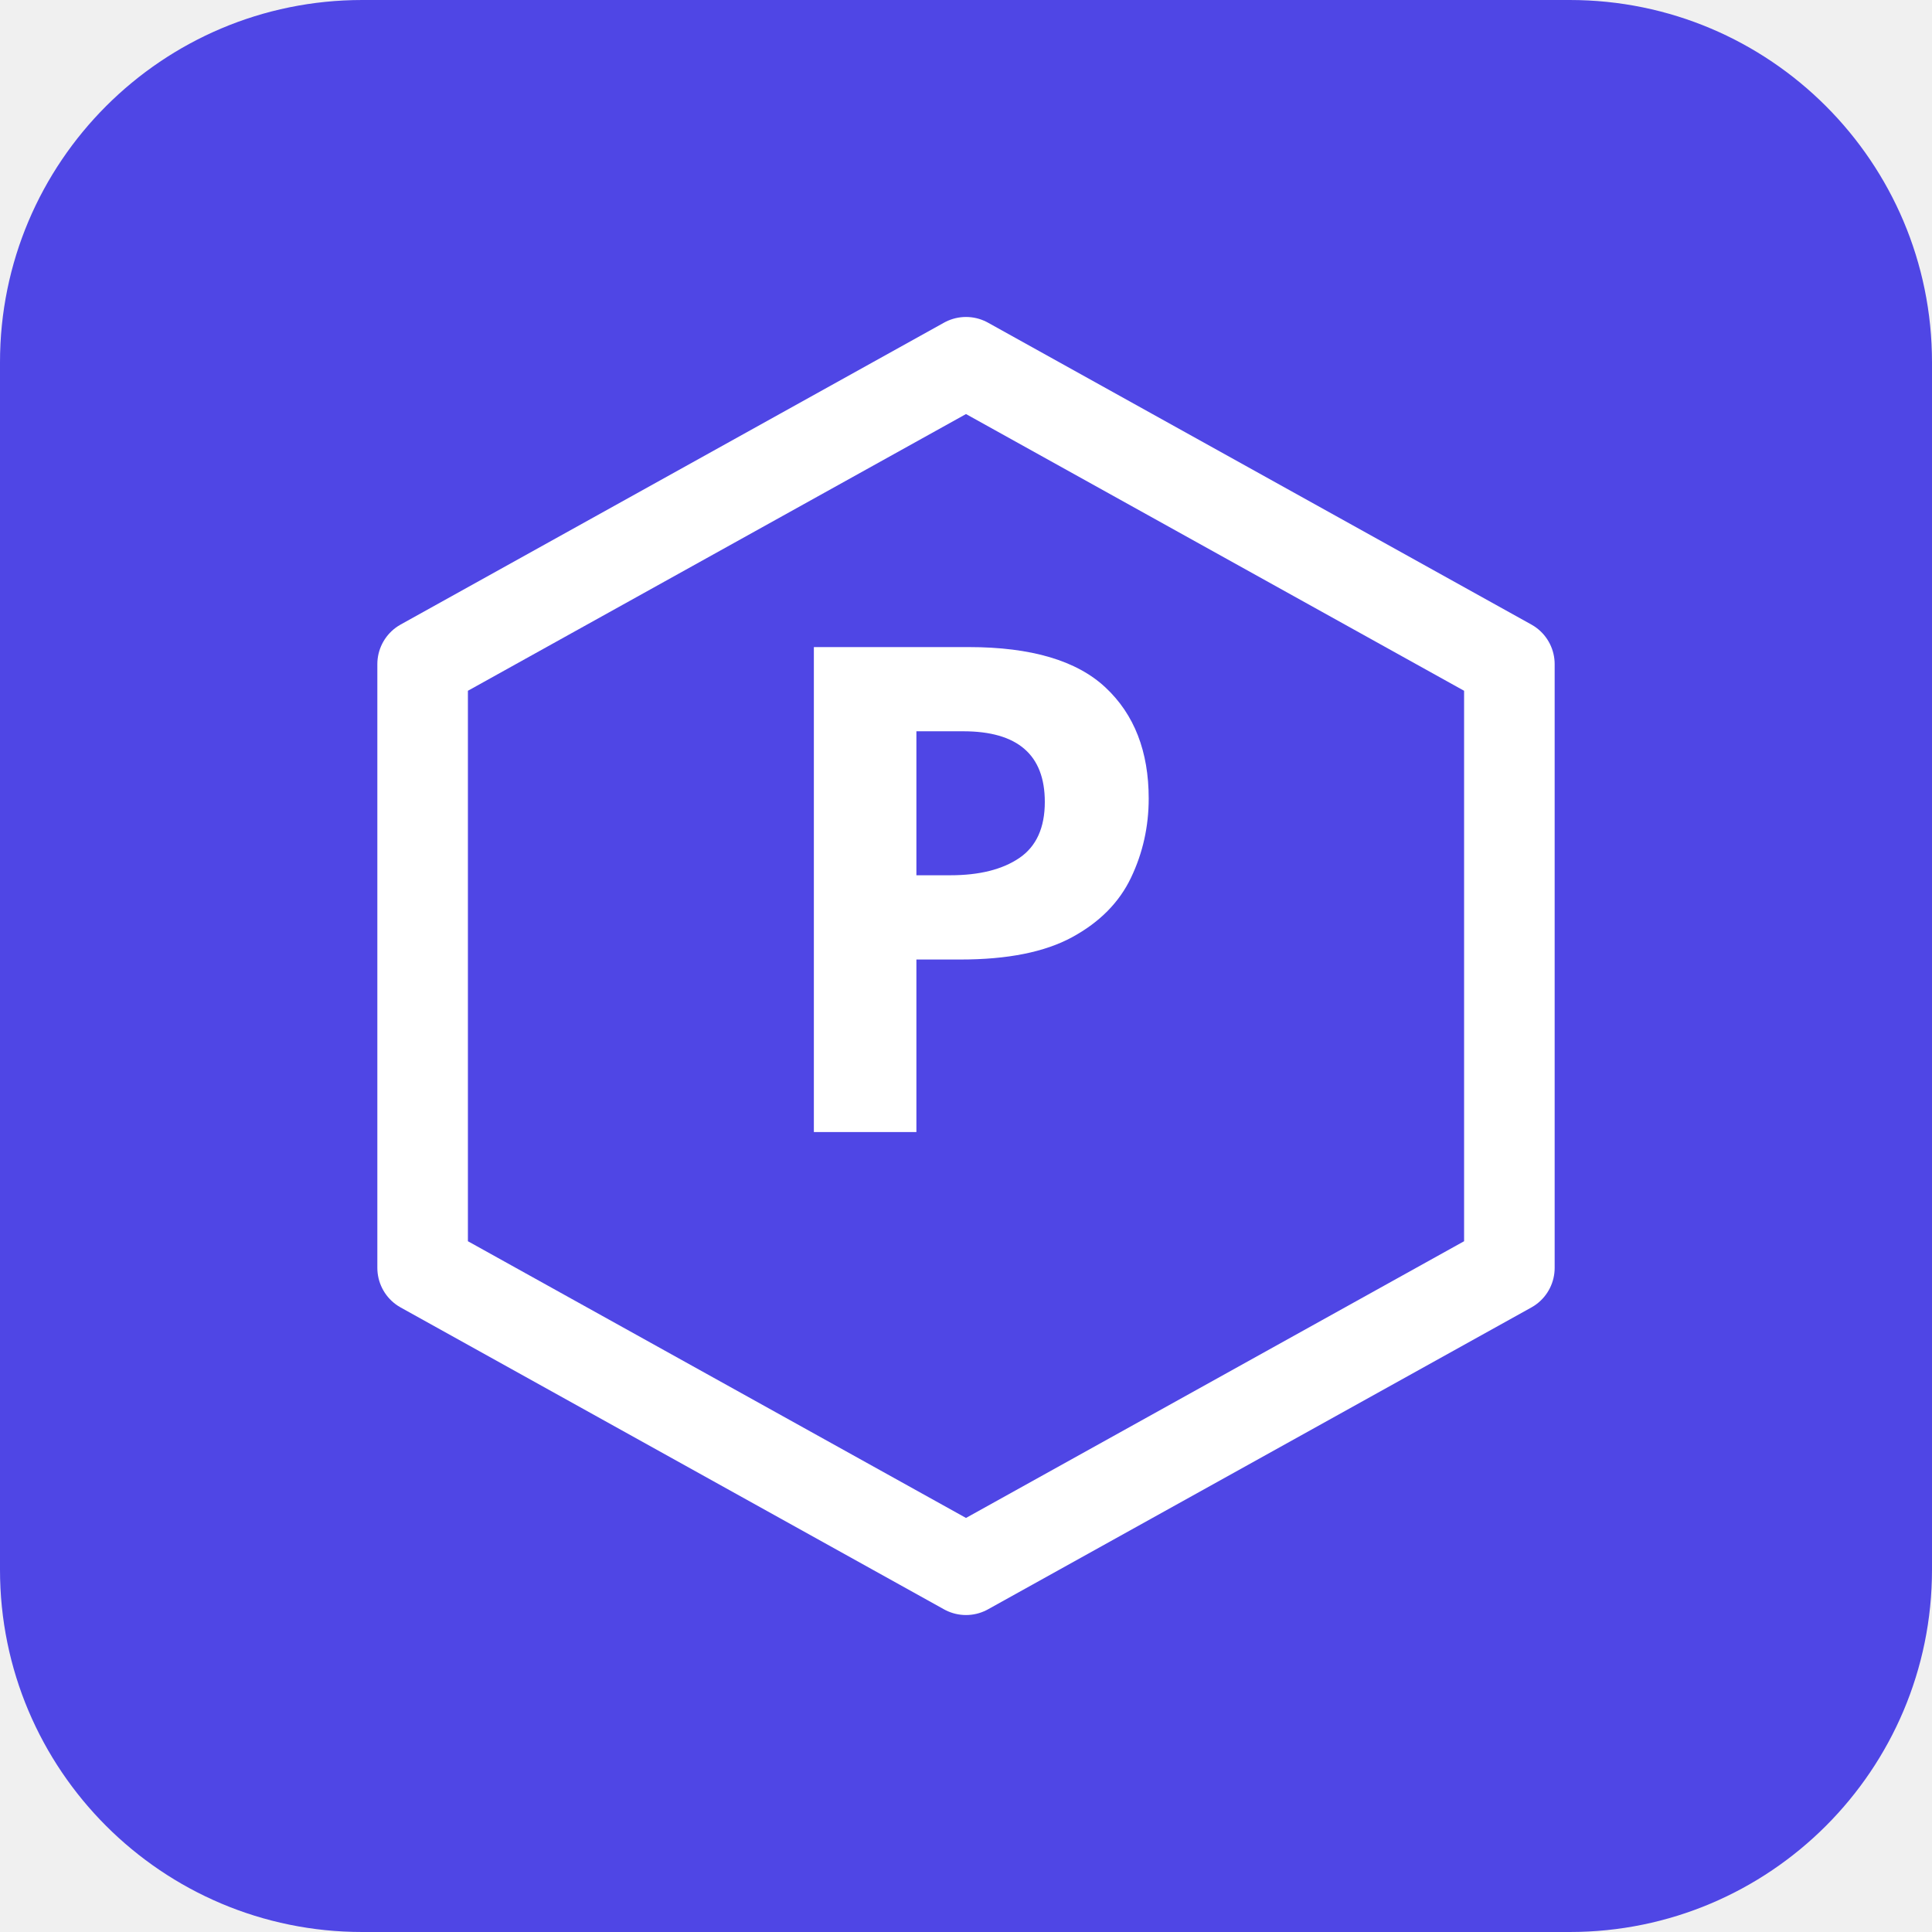
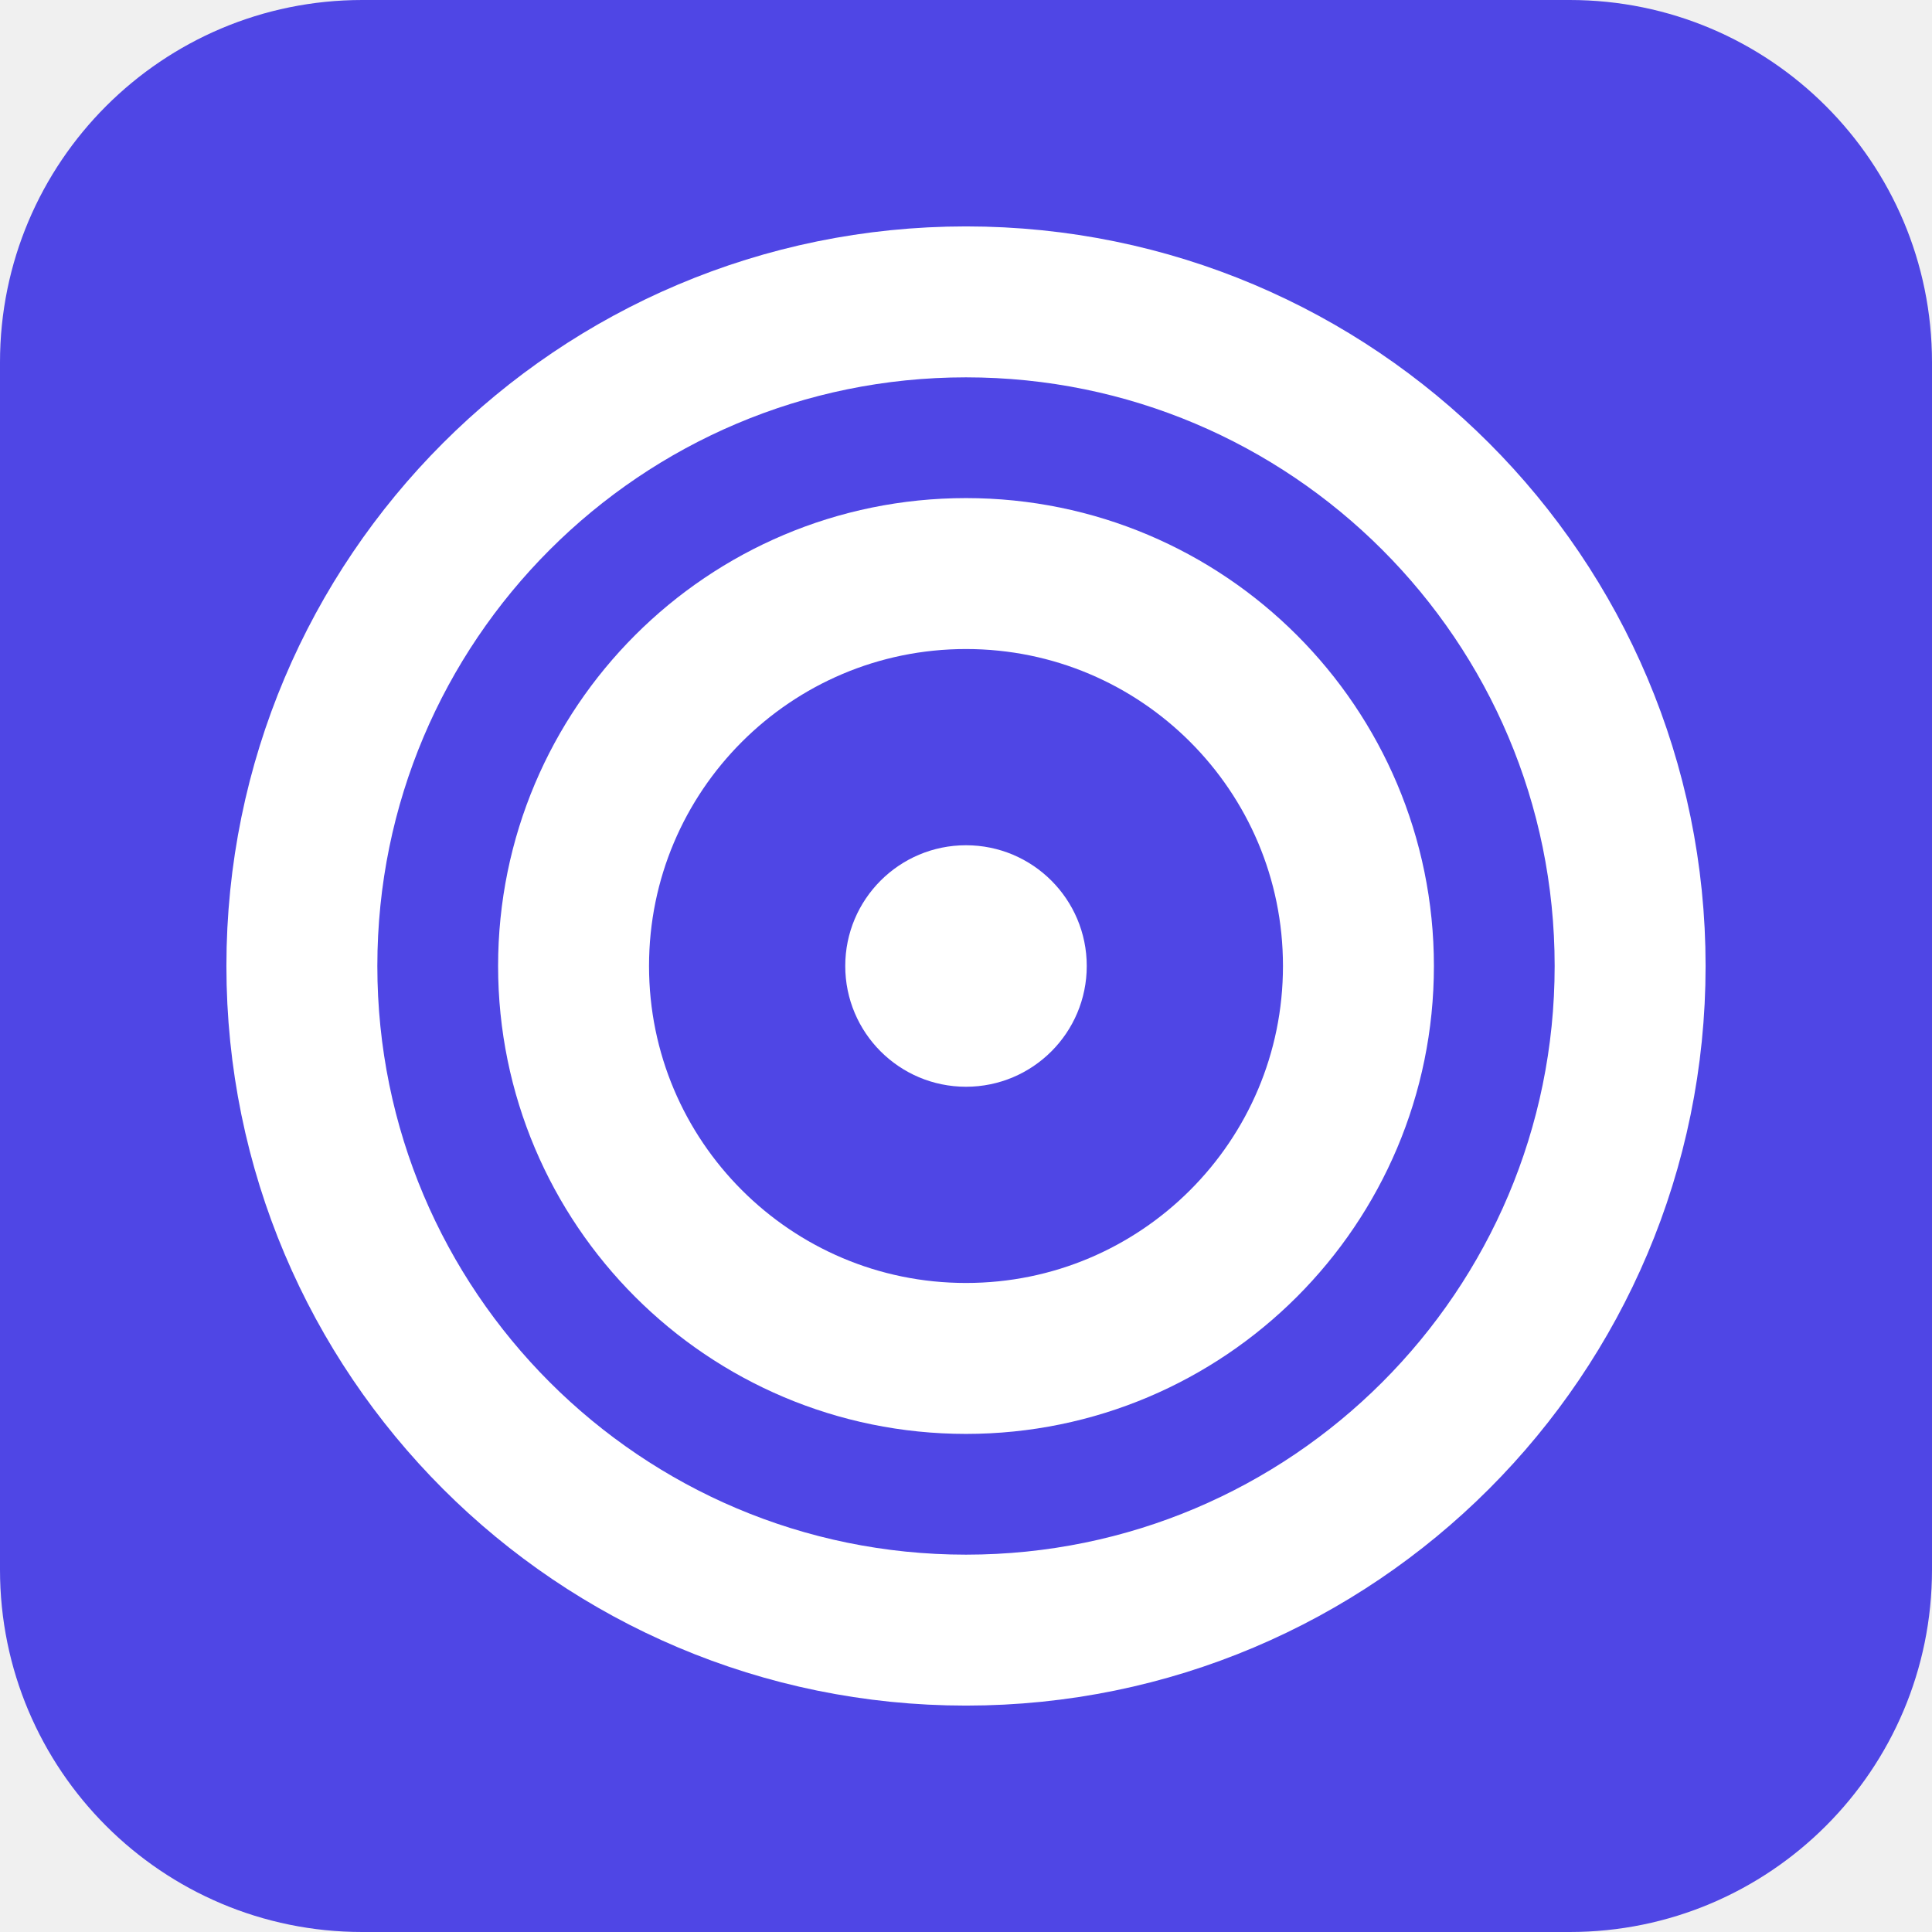
<svg xmlns="http://www.w3.org/2000/svg" viewBox="0 0 512 512">
  <rect width="512" height="512" rx="96" fill="#4f46e5" />
-   <path d="M256 96 L400 176 V336 L256 416 L112 336 V176 Z" fill="none" stroke="#fff" stroke-width="24" stroke-linejoin="round" />
-   <text x="256" y="300" font-family="system-ui, sans-serif" font-size="180" font-weight="700" fill="#fff" text-anchor="middle">P</text>
+   <circle cx="256" cy="256" r="176" fill="none" stroke="#fff" stroke-width="40" />
+   <circle cx="256" cy="256" r="104" fill="none" stroke="#fff" stroke-width="40" />
+   <circle cx="256" cy="256" r="32" fill="#fff" />
</svg>
